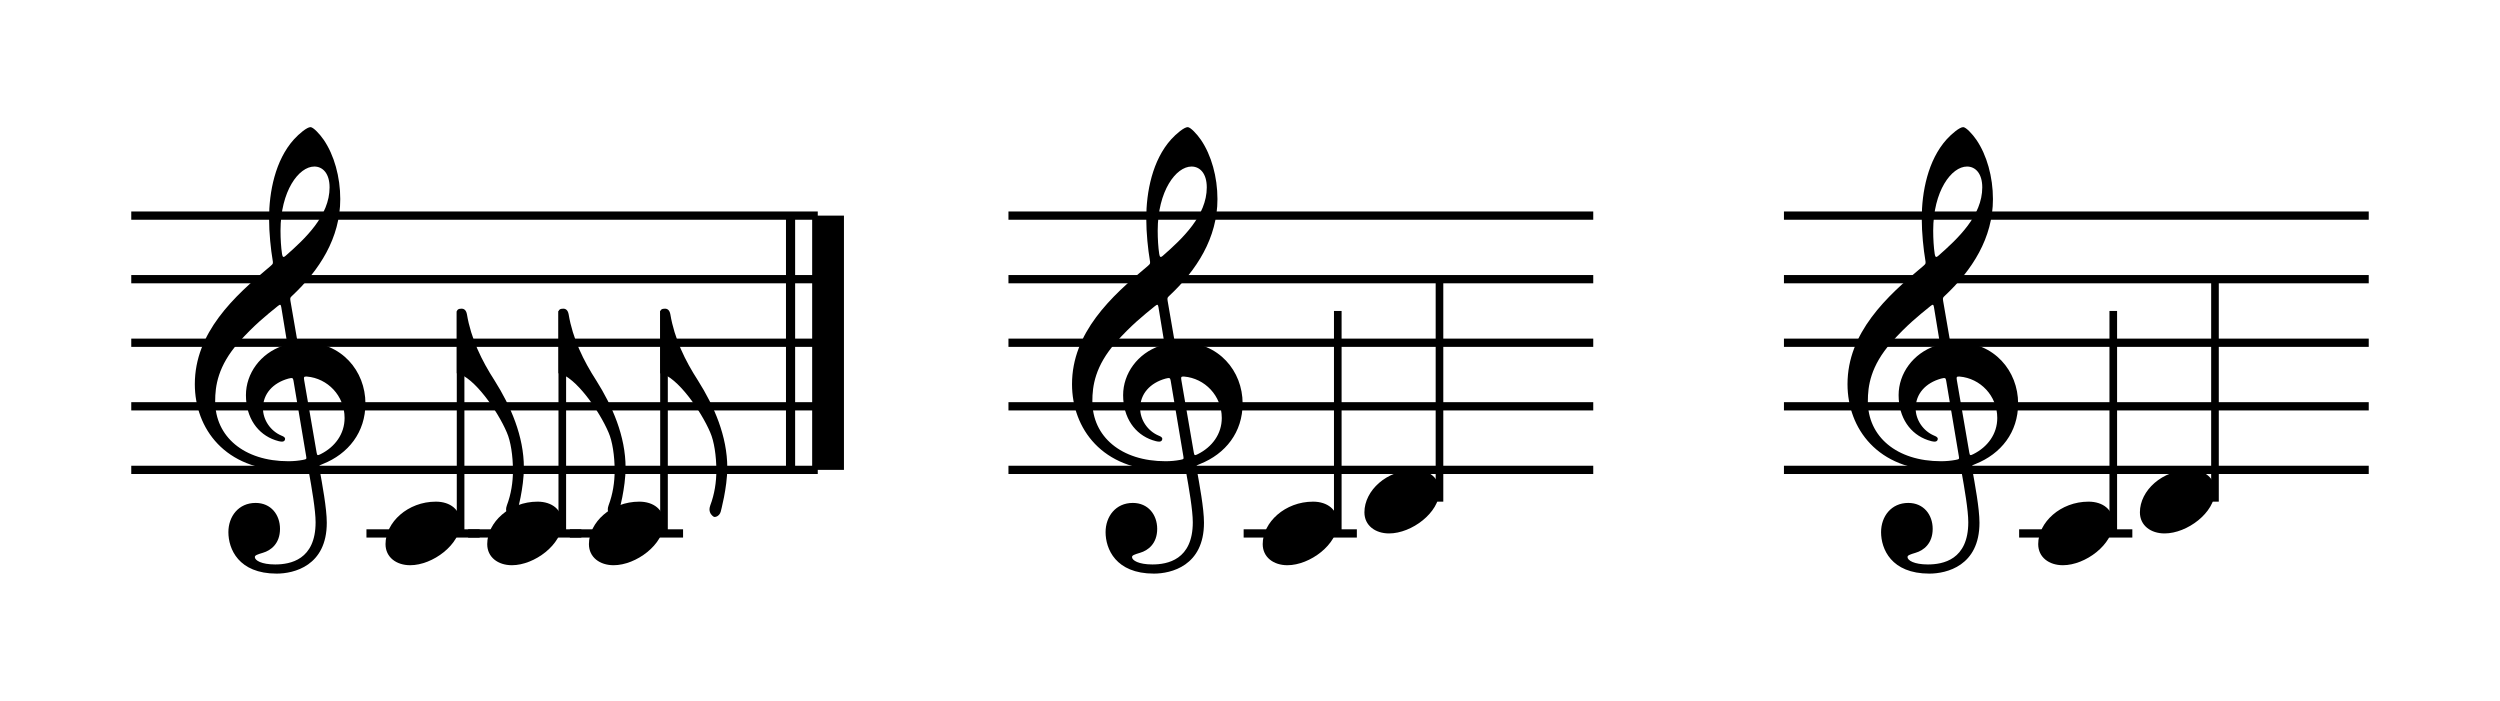
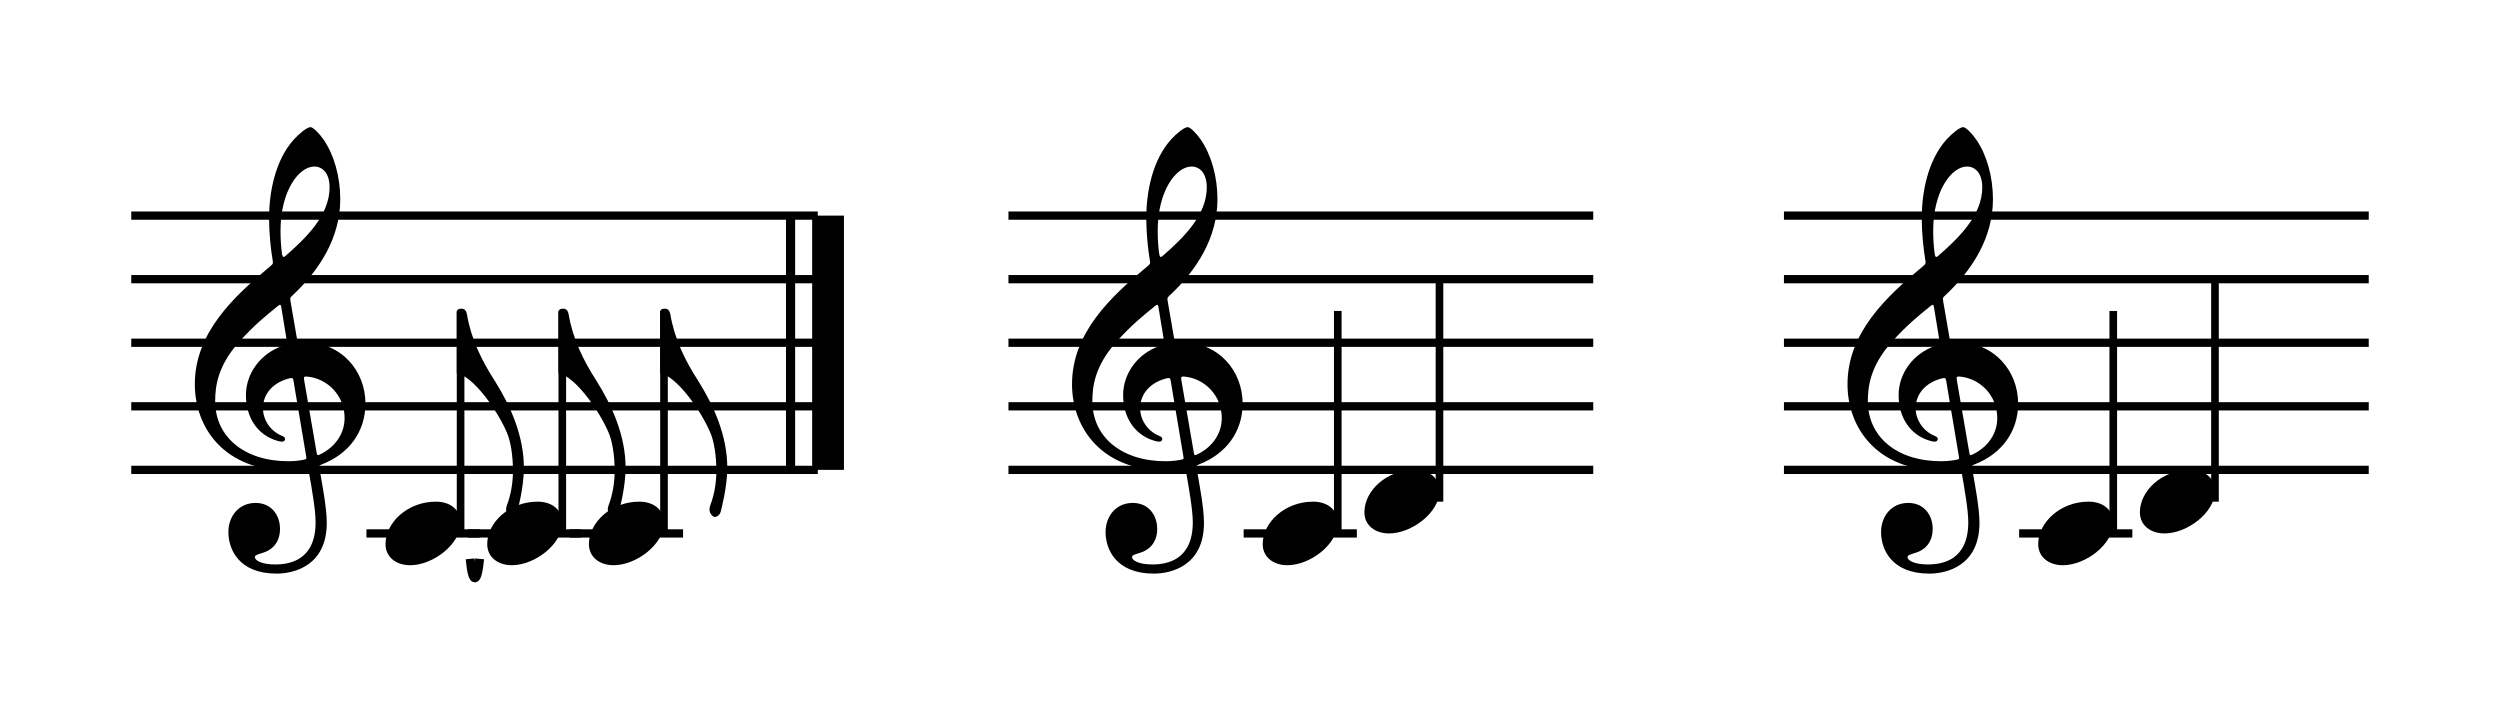
- <svg xmlns="http://www.w3.org/2000/svg" width="393.3" height="110.24" viewBox="0 0 39.33 11.024">
+ <svg xmlns="http://www.w3.org/2000/svg" width="393.3" height="112.62" viewBox="0 0 39.33 11.262">
  <g transform="translate(3.065 7.392) scale(1 -1)">
    <g data-layer="0">
      <line x1="0" y1="0" x2="0" y2="0" stroke="#000000" stroke-width="0" data-prov="5fc3f9fc71005c8f91cef3c82cf457d7" data-source-kind="6" data-kind="stroke" />
      <line x1="-1" y1="0" x2="9.8" y2="0" stroke="#000000" stroke-width="0.13" data-prov="540fd4c2706753fcc11d7abf84677260" data-source-kind="3" data-kind="stroke" />
      <line x1="-1" y1="1" x2="9.8" y2="1" stroke="#000000" stroke-width="0.13" data-prov="fea4bf7d60f88df52ba88e1026e63342" data-source-kind="3" data-kind="stroke" />
      <line x1="-1" y1="2" x2="9.8" y2="2" stroke="#000000" stroke-width="0.13" data-prov="2ce0db586e615b2e13faf76b21a0d74e" data-source-kind="3" data-kind="stroke" />
      <line x1="-1" y1="3" x2="9.8" y2="3" stroke="#000000" stroke-width="0.13" data-prov="d6f4c9a4f9b381f86948af62dd614587" data-source-kind="3" data-kind="stroke" />
      <line x1="-1" y1="4" x2="9.8" y2="4" stroke="#000000" stroke-width="0.13" data-prov="d26797f8b55b1986957fe0b86a4d8ad3" data-source-kind="3" data-kind="stroke" />
      <line x1="0" y1="0" x2="0" y2="0" stroke="#000000" stroke-width="0" data-prov="fbab9b9c1117f1a77321eef2528313c7" data-source-kind="2" data-kind="stroke" />
      <line x1="4.181" y1="-1" x2="4.181" y2="2.5" stroke="#000000" stroke-width="0.12" data-prov="685bb2f9eba2acf767017fe46340d32d" data-source-kind="0" data-kind="stroke" />
      <line x1="2.7" y1="-1" x2="4.481" y2="-1" stroke="#000000" stroke-width="0.13" data-prov="badbeee9b287e9d086850c2be907fce8" data-source-kind="1" data-kind="stroke" />
      <line x1="5.781" y1="-1" x2="5.781" y2="2.5" stroke="#000000" stroke-width="0.12" data-prov="bfca9c8f8054f3d500e342f0b4750c5e" data-source-kind="0" data-kind="stroke" />
      <line x1="4.3" y1="-1" x2="6.081" y2="-1" stroke="#000000" stroke-width="0.13" data-prov="9a0cb14210151fc9b638f964beb65c6c" data-source-kind="1" data-kind="stroke" />
      <line x1="7.381" y1="-1" x2="7.381" y2="2.5" stroke="#000000" stroke-width="0.12" data-prov="150cdc069f098c84e4293a2bb4ae6693" data-source-kind="0" data-kind="stroke" />
      <line x1="5.9" y1="-1" x2="7.681" y2="-1" stroke="#000000" stroke-width="0.13" data-prov="01fbbb3559a0372164da3f005943fc45" data-source-kind="1" data-kind="stroke" />
-       <line x1="0" y1="0" x2="0" y2="0" stroke="#000000" stroke-width="0" data-prov="ccedf36ea2c89203f216fe2bdcf32577" data-source-kind="12" data-kind="stroke" />
      <line x1="0" y1="0" x2="0" y2="0" stroke="#000000" stroke-width="0" data-prov="0bc5e2a029d8599bd4d15a916eb90318" data-source-kind="22" data-kind="stroke" />
      <line x1="0" y1="0" x2="0" y2="0" stroke="#000000" stroke-width="0" data-prov="5078100681364e0eef0becb94f607df4" data-source-kind="14" data-kind="stroke" />
      <line x1="0" y1="0" x2="0" y2="0" stroke="#000000" stroke-width="0" data-prov="850009fc86dd7744c4dea1ea6a28be42" data-source-kind="15" data-kind="stroke" />
      <line x1="0" y1="0" x2="0" y2="0" stroke="#000000" stroke-width="0" data-prov="0b3280aa906b67171cb829398b7bf1f0" data-source-kind="25" data-kind="stroke" />
      <line x1="13.8" y1="0" x2="13.8" y2="0" stroke="#000000" stroke-width="0" data-prov="d9a97871d4088c0f7e7c1ab7e4fd49b7" data-source-kind="6" data-kind="stroke" />
      <line x1="12.8" y1="0" x2="22" y2="0" stroke="#000000" stroke-width="0.13" data-prov="74a1941933b935bf49129ddec9ceb7cb" data-source-kind="3" data-kind="stroke" />
      <line x1="12.8" y1="1" x2="22" y2="1" stroke="#000000" stroke-width="0.13" data-prov="9127c3ddf63996fbde1522f2af47e640" data-source-kind="3" data-kind="stroke" />
      <line x1="12.8" y1="2" x2="22" y2="2" stroke="#000000" stroke-width="0.13" data-prov="6244e1812ecbd0f97ace48fed547d2a0" data-source-kind="3" data-kind="stroke" />
      <line x1="12.8" y1="3" x2="22" y2="3" stroke="#000000" stroke-width="0.13" data-prov="daaa82fcc1b3fceb63ecca023f71c3a6" data-source-kind="3" data-kind="stroke" />
      <line x1="12.8" y1="4" x2="22" y2="4" stroke="#000000" stroke-width="0.13" data-prov="00ce5a2fe2e45b498b1164e3ce0239f0" data-source-kind="3" data-kind="stroke" />
      <line x1="13.8" y1="0" x2="13.8" y2="0" stroke="#000000" stroke-width="0" data-prov="374743e32dbbfe82916c87b68c2fcbd3" data-source-kind="2" data-kind="stroke" />
      <line x1="17.981" y1="-1" x2="17.981" y2="2.5" stroke="#000000" stroke-width="0.12" data-prov="27a2f99d23428f969f8f22d7e42f89a4" data-source-kind="0" data-kind="stroke" />
      <line x1="16.5" y1="-1" x2="18.281" y2="-1" stroke="#000000" stroke-width="0.13" data-prov="370371bf62378295492e01246d4ee16f" data-source-kind="1" data-kind="stroke" />
      <line x1="19.581" y1="-0.5" x2="19.581" y2="3" stroke="#000000" stroke-width="0.12" data-prov="4ba26f525e6c664f9f3727b3f001c4f7" data-source-kind="0" data-kind="stroke" />
      <line x1="26" y1="0" x2="26" y2="0" stroke="#000000" stroke-width="0" data-prov="cc34303d8801d20b413432a3a1b66aa0" data-source-kind="6" data-kind="stroke" />
      <line x1="25" y1="0" x2="34.2" y2="0" stroke="#000000" stroke-width="0.13" data-prov="ff986fa2737b7cc76925b8b003dfb446" data-source-kind="3" data-kind="stroke" />
      <line x1="25" y1="1" x2="34.2" y2="1" stroke="#000000" stroke-width="0.13" data-prov="8c632b729231878fa18c479fd24d7436" data-source-kind="3" data-kind="stroke" />
      <line x1="25" y1="2" x2="34.2" y2="2" stroke="#000000" stroke-width="0.13" data-prov="0c8b92c6e5cb8d4afcffe28972595e85" data-source-kind="3" data-kind="stroke" />
      <line x1="25" y1="3" x2="34.2" y2="3" stroke="#000000" stroke-width="0.13" data-prov="d01bcd62385bf77312ae65017a9b4a50" data-source-kind="3" data-kind="stroke" />
      <line x1="25" y1="4" x2="34.2" y2="4" stroke="#000000" stroke-width="0.13" data-prov="c882fdc5188e96b8a1950c11dfd401e9" data-source-kind="3" data-kind="stroke" />
      <line x1="26" y1="0" x2="26" y2="0" stroke="#000000" stroke-width="0" data-prov="2fe40e9238d3fc28c88d7082dbbec593" data-source-kind="2" data-kind="stroke" />
      <line x1="30.181" y1="-1" x2="30.181" y2="2.5" stroke="#000000" stroke-width="0.12" data-prov="8b99315d75c981620504d9274be1fa45" data-source-kind="0" data-kind="stroke" />
      <line x1="28.7" y1="-1" x2="30.481" y2="-1" stroke="#000000" stroke-width="0.13" data-prov="95dfefec6481cc7be34a31c283b7fd8c" data-source-kind="1" data-kind="stroke" />
      <line x1="31.781" y1="-0.5" x2="31.781" y2="3" stroke="#000000" stroke-width="0.12" data-prov="b98aa6fd428e2b9f68fefec4b05a2b78" data-source-kind="0" data-kind="stroke" />
+       <path d="M 4.331 -1.4 C 4.368 -1.8 4.443 -1.8 4.481 -1.4" fill="none" stroke="#000000" stroke-width="0.14" data-prov="ccedf36ea2c89203f216fe2bdcf32577" data-source-kind="12" data-kind="curve" />
      <path d="M1.504 1.66C1.496 1.708 1.504 1.712 1.528 1.736C1.96 2.14 2.288 2.648 2.288 3.26C2.288 3.608 2.192 3.952 2.028 4.192C1.968 4.28 1.864 4.392 1.82 4.392C1.764 4.392 1.64 4.288 1.56 4.2C1.264 3.872 1.168 3.372 1.168 2.956C1.168 2.724 1.196 2.464 1.224 2.3C1.232 2.252 1.236 2.244 1.188 2.204C0.612 1.728 0 1.156 0 0.348C0 -0.348 0.476 -1.008 1.456 -1.008C1.548 -1.008 1.652 -1 1.732 -0.984C1.776 -0.976 1.784 -0.972 1.792 -1.02C1.84 -1.288 1.9 -1.636 1.9 -1.824C1.9 -2.416 1.5 -2.488 1.264 -2.488C1.048 -2.488 0.944 -2.424 0.944 -2.372C0.944 -2.344 0.98 -2.332 1.072 -2.304C1.196 -2.268 1.34 -2.16 1.34 -1.928C1.34 -1.708 1.2 -1.52 0.956 -1.52C0.688 -1.52 0.528 -1.732 0.528 -1.98C0.528 -2.24 0.684 -2.632 1.288 -2.632C1.556 -2.632 2.076 -2.512 2.076 -1.832C2.076 -1.604 2.004 -1.224 1.96 -0.976C1.952 -0.928 1.956 -0.932 2.012 -0.908C2.416 -0.748 2.684 -0.408 2.684 0.044C2.684 0.556 2.308 1.008 1.72 1.008C1.616 1.008 1.616 1.008 1.604 1.08ZM1.88 3.772C2.012 3.772 2.12 3.664 2.12 3.444C2.12 3 1.74 2.64 1.424 2.364C1.396 2.34 1.38 2.344 1.372 2.396C1.356 2.5 1.348 2.636 1.348 2.764C1.348 3.388 1.636 3.772 1.88 3.772ZM1.444 1.048C1.456 0.972 1.456 0.976 1.384 0.952C1.032 0.832 0.804 0.516 0.804 0.176C0.804 -0.184 0.992 -0.44 1.264 -0.532C1.296 -0.544 1.344 -0.556 1.372 -0.556C1.404 -0.556 1.42 -0.536 1.42 -0.512C1.42 -0.484 1.388 -0.472 1.36 -0.46C1.192 -0.388 1.072 -0.216 1.072 -0.032C1.072 0.196 1.228 0.368 1.472 0.436C1.536 0.452 1.544 0.448 1.552 0.404L1.752 -0.788C1.76 -0.832 1.756 -0.832 1.696 -0.844C1.632 -0.856 1.552 -0.864 1.472 -0.864C0.772 -0.864 0.32 -0.476 0.32 0.08C0.32 0.316 0.36 0.632 0.692 1.008C0.932 1.276 1.116 1.424 1.304 1.576C1.344 1.608 1.352 1.604 1.36 1.56ZM1.72 0.412C1.712 0.46 1.716 0.472 1.764 0.468C2.088 0.44 2.356 0.168 2.356 -0.184C2.356 -0.436 2.204 -0.64 1.98 -0.752C1.932 -0.776 1.924 -0.776 1.916 -0.728Z" transform="translate(0 1)" fill="#000000" data-prov="11b3eeb335691c9e35abc39fd2b199b8" data-source-kind="4" data-glyph="gClef" data-class="clef" />
      <path d="M0.952 -3.16C0.952 -3.16 1.056 -2.78 1.056 -2.468C1.056 -1.968 0.848 -1.496 0.596 -1.096C0.392 -0.78 0.224 -0.436 0.16 -0.052C0.148 0.012 0.116 0.036 0.076 0.036C0.032 0.036 0 0.024 0 -0.024V-0.98C0.264 -1.028 0.644 -1.572 0.788 -1.912C0.848 -2.048 0.884 -2.276 0.884 -2.512C0.884 -2.692 0.856 -2.88 0.788 -3.06C0.78 -3.084 0.776 -3.104 0.776 -3.12C0.776 -3.184 0.816 -3.22 0.84 -3.236C0.864 -3.252 0.932 -3.228 0.952 -3.16Z" transform="translate(4.1207 2.5)" fill="#000000" data-prov="50f7c291df4c9862987f03fb61879c99" data-source-kind="0" data-glyph="flag8thUp" data-class="flag" />
      <path d="M0.388 -0.5C0.744 -0.5 1.18 -0.172 1.18 0.168C1.18 0.372 1.02 0.5 0.792 0.5C0.352 0.5 0 0.176 0 -0.168C0 -0.376 0.172 -0.5 0.388 -0.5Z" transform="translate(3 -1)" fill="#000000" data-prov="a9ea8a975336c483b806550f06c6ac3a" data-source-kind="1" data-glyph="noteheadBlack" data-class="notehead" />
      <path d="M0.952 -3.16C0.952 -3.16 1.056 -2.78 1.056 -2.468C1.056 -1.968 0.848 -1.496 0.596 -1.096C0.392 -0.78 0.224 -0.436 0.16 -0.052C0.148 0.012 0.116 0.036 0.076 0.036C0.032 0.036 0 0.024 0 -0.024V-0.98C0.264 -1.028 0.644 -1.572 0.788 -1.912C0.848 -2.048 0.884 -2.276 0.884 -2.512C0.884 -2.692 0.856 -2.88 0.788 -3.06C0.78 -3.084 0.776 -3.104 0.776 -3.12C0.776 -3.184 0.816 -3.22 0.84 -3.236C0.864 -3.252 0.932 -3.228 0.952 -3.16Z" transform="translate(5.7207 2.5)" fill="#000000" data-prov="2d23747d4d211e83aad477cf16b725b0" data-source-kind="0" data-glyph="flag8thUp" data-class="flag" />
      <path d="M0.388 -0.5C0.744 -0.5 1.18 -0.172 1.18 0.168C1.18 0.372 1.02 0.5 0.792 0.5C0.352 0.5 0 0.176 0 -0.168C0 -0.376 0.172 -0.5 0.388 -0.5Z" transform="translate(4.6 -1)" fill="#000000" data-prov="f75057d1424ec76a43140fd09f5430f6" data-source-kind="1" data-glyph="noteheadBlack" data-class="notehead" />
      <path d="M0.952 -3.16C0.952 -3.16 1.056 -2.78 1.056 -2.468C1.056 -1.968 0.848 -1.496 0.596 -1.096C0.392 -0.78 0.224 -0.436 0.16 -0.052C0.148 0.012 0.116 0.036 0.076 0.036C0.032 0.036 0 0.024 0 -0.024V-0.98C0.264 -1.028 0.644 -1.572 0.788 -1.912C0.848 -2.048 0.884 -2.276 0.884 -2.512C0.884 -2.692 0.856 -2.88 0.788 -3.06C0.78 -3.084 0.776 -3.104 0.776 -3.12C0.776 -3.184 0.816 -3.22 0.84 -3.236C0.864 -3.252 0.932 -3.228 0.952 -3.16Z" transform="translate(7.3207 2.5)" fill="#000000" data-prov="1d500b7d765dc9bf8120e51f0ac3e01e" data-source-kind="0" data-glyph="flag8thUp" data-class="flag" />
      <path d="M0.388 -0.5C0.744 -0.5 1.18 -0.172 1.18 0.168C1.18 0.372 1.02 0.5 0.792 0.5C0.352 0.5 0 0.176 0 -0.168C0 -0.376 0.172 -0.5 0.388 -0.5Z" transform="translate(6.2 -1)" fill="#000000" data-prov="ae10a4d1e0e114150bb2f37428592071" data-source-kind="1" data-glyph="noteheadBlack" data-class="notehead" />
      <path d="M0.144 0V4H0V0ZM0.912 4H0.412V0H0.912Z" transform="translate(9.3 0)" fill="#000000" data-prov="688cee6a171fdd158a2ecee088684062" data-source-kind="9" data-glyph="barlineFinal" data-class="barline" />
      <path d="M1.504 1.66C1.496 1.708 1.504 1.712 1.528 1.736C1.96 2.14 2.288 2.648 2.288 3.26C2.288 3.608 2.192 3.952 2.028 4.192C1.968 4.28 1.864 4.392 1.82 4.392C1.764 4.392 1.64 4.288 1.56 4.2C1.264 3.872 1.168 3.372 1.168 2.956C1.168 2.724 1.196 2.464 1.224 2.3C1.232 2.252 1.236 2.244 1.188 2.204C0.612 1.728 0 1.156 0 0.348C0 -0.348 0.476 -1.008 1.456 -1.008C1.548 -1.008 1.652 -1 1.732 -0.984C1.776 -0.976 1.784 -0.972 1.792 -1.02C1.84 -1.288 1.9 -1.636 1.9 -1.824C1.9 -2.416 1.5 -2.488 1.264 -2.488C1.048 -2.488 0.944 -2.424 0.944 -2.372C0.944 -2.344 0.98 -2.332 1.072 -2.304C1.196 -2.268 1.34 -2.16 1.34 -1.928C1.34 -1.708 1.2 -1.52 0.956 -1.52C0.688 -1.52 0.528 -1.732 0.528 -1.98C0.528 -2.24 0.684 -2.632 1.288 -2.632C1.556 -2.632 2.076 -2.512 2.076 -1.832C2.076 -1.604 2.004 -1.224 1.96 -0.976C1.952 -0.928 1.956 -0.932 2.012 -0.908C2.416 -0.748 2.684 -0.408 2.684 0.044C2.684 0.556 2.308 1.008 1.72 1.008C1.616 1.008 1.616 1.008 1.604 1.08ZM1.88 3.772C2.012 3.772 2.12 3.664 2.12 3.444C2.12 3 1.74 2.64 1.424 2.364C1.396 2.34 1.38 2.344 1.372 2.396C1.356 2.5 1.348 2.636 1.348 2.764C1.348 3.388 1.636 3.772 1.88 3.772ZM1.444 1.048C1.456 0.972 1.456 0.976 1.384 0.952C1.032 0.832 0.804 0.516 0.804 0.176C0.804 -0.184 0.992 -0.44 1.264 -0.532C1.296 -0.544 1.344 -0.556 1.372 -0.556C1.404 -0.556 1.42 -0.536 1.42 -0.512C1.42 -0.484 1.388 -0.472 1.36 -0.46C1.192 -0.388 1.072 -0.216 1.072 -0.032C1.072 0.196 1.228 0.368 1.472 0.436C1.536 0.452 1.544 0.448 1.552 0.404L1.752 -0.788C1.76 -0.832 1.756 -0.832 1.696 -0.844C1.632 -0.856 1.552 -0.864 1.472 -0.864C0.772 -0.864 0.32 -0.476 0.32 0.08C0.32 0.316 0.36 0.632 0.692 1.008C0.932 1.276 1.116 1.424 1.304 1.576C1.344 1.608 1.352 1.604 1.36 1.56ZM1.72 0.412C1.712 0.46 1.716 0.472 1.764 0.468C2.088 0.44 2.356 0.168 2.356 -0.184C2.356 -0.436 2.204 -0.64 1.98 -0.752C1.932 -0.776 1.924 -0.776 1.916 -0.728Z" transform="translate(13.8 1)" fill="#000000" data-prov="22ee2bcfa4f95b655d9005ee6936f95c" data-source-kind="4" data-glyph="gClef" data-class="clef" />
      <path d="M0.388 -0.5C0.744 -0.5 1.18 -0.172 1.18 0.168C1.18 0.372 1.02 0.5 0.792 0.5C0.352 0.5 0 0.176 0 -0.168C0 -0.376 0.172 -0.5 0.388 -0.5Z" transform="translate(16.8 -1)" fill="#000000" data-prov="570646848d323a130dfd8621abc0523a" data-source-kind="1" data-glyph="noteheadBlack" data-class="notehead" />
      <path d="M0.388 -0.5C0.744 -0.5 1.18 -0.172 1.18 0.168C1.18 0.372 1.02 0.5 0.792 0.5C0.352 0.5 0 0.176 0 -0.168C0 -0.376 0.172 -0.5 0.388 -0.5Z" transform="translate(18.4 -0.5)" fill="#000000" data-prov="8203471bd393291712730bfe067a49f4" data-source-kind="1" data-glyph="noteheadBlack" data-class="notehead" />
      <path d="M1.504 1.66C1.496 1.708 1.504 1.712 1.528 1.736C1.96 2.14 2.288 2.648 2.288 3.26C2.288 3.608 2.192 3.952 2.028 4.192C1.968 4.28 1.864 4.392 1.82 4.392C1.764 4.392 1.64 4.288 1.56 4.2C1.264 3.872 1.168 3.372 1.168 2.956C1.168 2.724 1.196 2.464 1.224 2.3C1.232 2.252 1.236 2.244 1.188 2.204C0.612 1.728 0 1.156 0 0.348C0 -0.348 0.476 -1.008 1.456 -1.008C1.548 -1.008 1.652 -1 1.732 -0.984C1.776 -0.976 1.784 -0.972 1.792 -1.02C1.84 -1.288 1.9 -1.636 1.9 -1.824C1.9 -2.416 1.5 -2.488 1.264 -2.488C1.048 -2.488 0.944 -2.424 0.944 -2.372C0.944 -2.344 0.98 -2.332 1.072 -2.304C1.196 -2.268 1.34 -2.16 1.34 -1.928C1.34 -1.708 1.2 -1.52 0.956 -1.52C0.688 -1.52 0.528 -1.732 0.528 -1.98C0.528 -2.24 0.684 -2.632 1.288 -2.632C1.556 -2.632 2.076 -2.512 2.076 -1.832C2.076 -1.604 2.004 -1.224 1.96 -0.976C1.952 -0.928 1.956 -0.932 2.012 -0.908C2.416 -0.748 2.684 -0.408 2.684 0.044C2.684 0.556 2.308 1.008 1.72 1.008C1.616 1.008 1.616 1.008 1.604 1.08ZM1.88 3.772C2.012 3.772 2.12 3.664 2.12 3.444C2.12 3 1.74 2.64 1.424 2.364C1.396 2.34 1.38 2.344 1.372 2.396C1.356 2.5 1.348 2.636 1.348 2.764C1.348 3.388 1.636 3.772 1.88 3.772ZM1.444 1.048C1.456 0.972 1.456 0.976 1.384 0.952C1.032 0.832 0.804 0.516 0.804 0.176C0.804 -0.184 0.992 -0.44 1.264 -0.532C1.296 -0.544 1.344 -0.556 1.372 -0.556C1.404 -0.556 1.42 -0.536 1.42 -0.512C1.42 -0.484 1.388 -0.472 1.36 -0.46C1.192 -0.388 1.072 -0.216 1.072 -0.032C1.072 0.196 1.228 0.368 1.472 0.436C1.536 0.452 1.544 0.448 1.552 0.404L1.752 -0.788C1.76 -0.832 1.756 -0.832 1.696 -0.844C1.632 -0.856 1.552 -0.864 1.472 -0.864C0.772 -0.864 0.32 -0.476 0.32 0.08C0.32 0.316 0.36 0.632 0.692 1.008C0.932 1.276 1.116 1.424 1.304 1.576C1.344 1.608 1.352 1.604 1.36 1.56ZM1.72 0.412C1.712 0.46 1.716 0.472 1.764 0.468C2.088 0.44 2.356 0.168 2.356 -0.184C2.356 -0.436 2.204 -0.64 1.98 -0.752C1.932 -0.776 1.924 -0.776 1.916 -0.728Z" transform="translate(26 1)" fill="#000000" data-prov="592b318a5a382abc0a975f47f08f0ad3" data-source-kind="4" data-glyph="gClef" data-class="clef" />
      <path d="M0.388 -0.5C0.744 -0.5 1.18 -0.172 1.18 0.168C1.18 0.372 1.02 0.5 0.792 0.5C0.352 0.5 0 0.176 0 -0.168C0 -0.376 0.172 -0.5 0.388 -0.5Z" transform="translate(29 -1)" fill="#000000" data-prov="cfe927096cef847eb22b0f0da758ae25" data-source-kind="1" data-glyph="noteheadBlack" data-class="notehead" />
      <path d="M0.388 -0.5C0.744 -0.5 1.18 -0.172 1.18 0.168C1.18 0.372 1.02 0.5 0.792 0.5C0.352 0.5 0 0.176 0 -0.168C0 -0.376 0.172 -0.5 0.388 -0.5Z" transform="translate(30.6 -0.5)" fill="#000000" data-prov="156fb4f4836e433fab4e81ed7492b103" data-source-kind="1" data-glyph="noteheadBlack" data-class="notehead" />
    </g>
  </g>
</svg>
